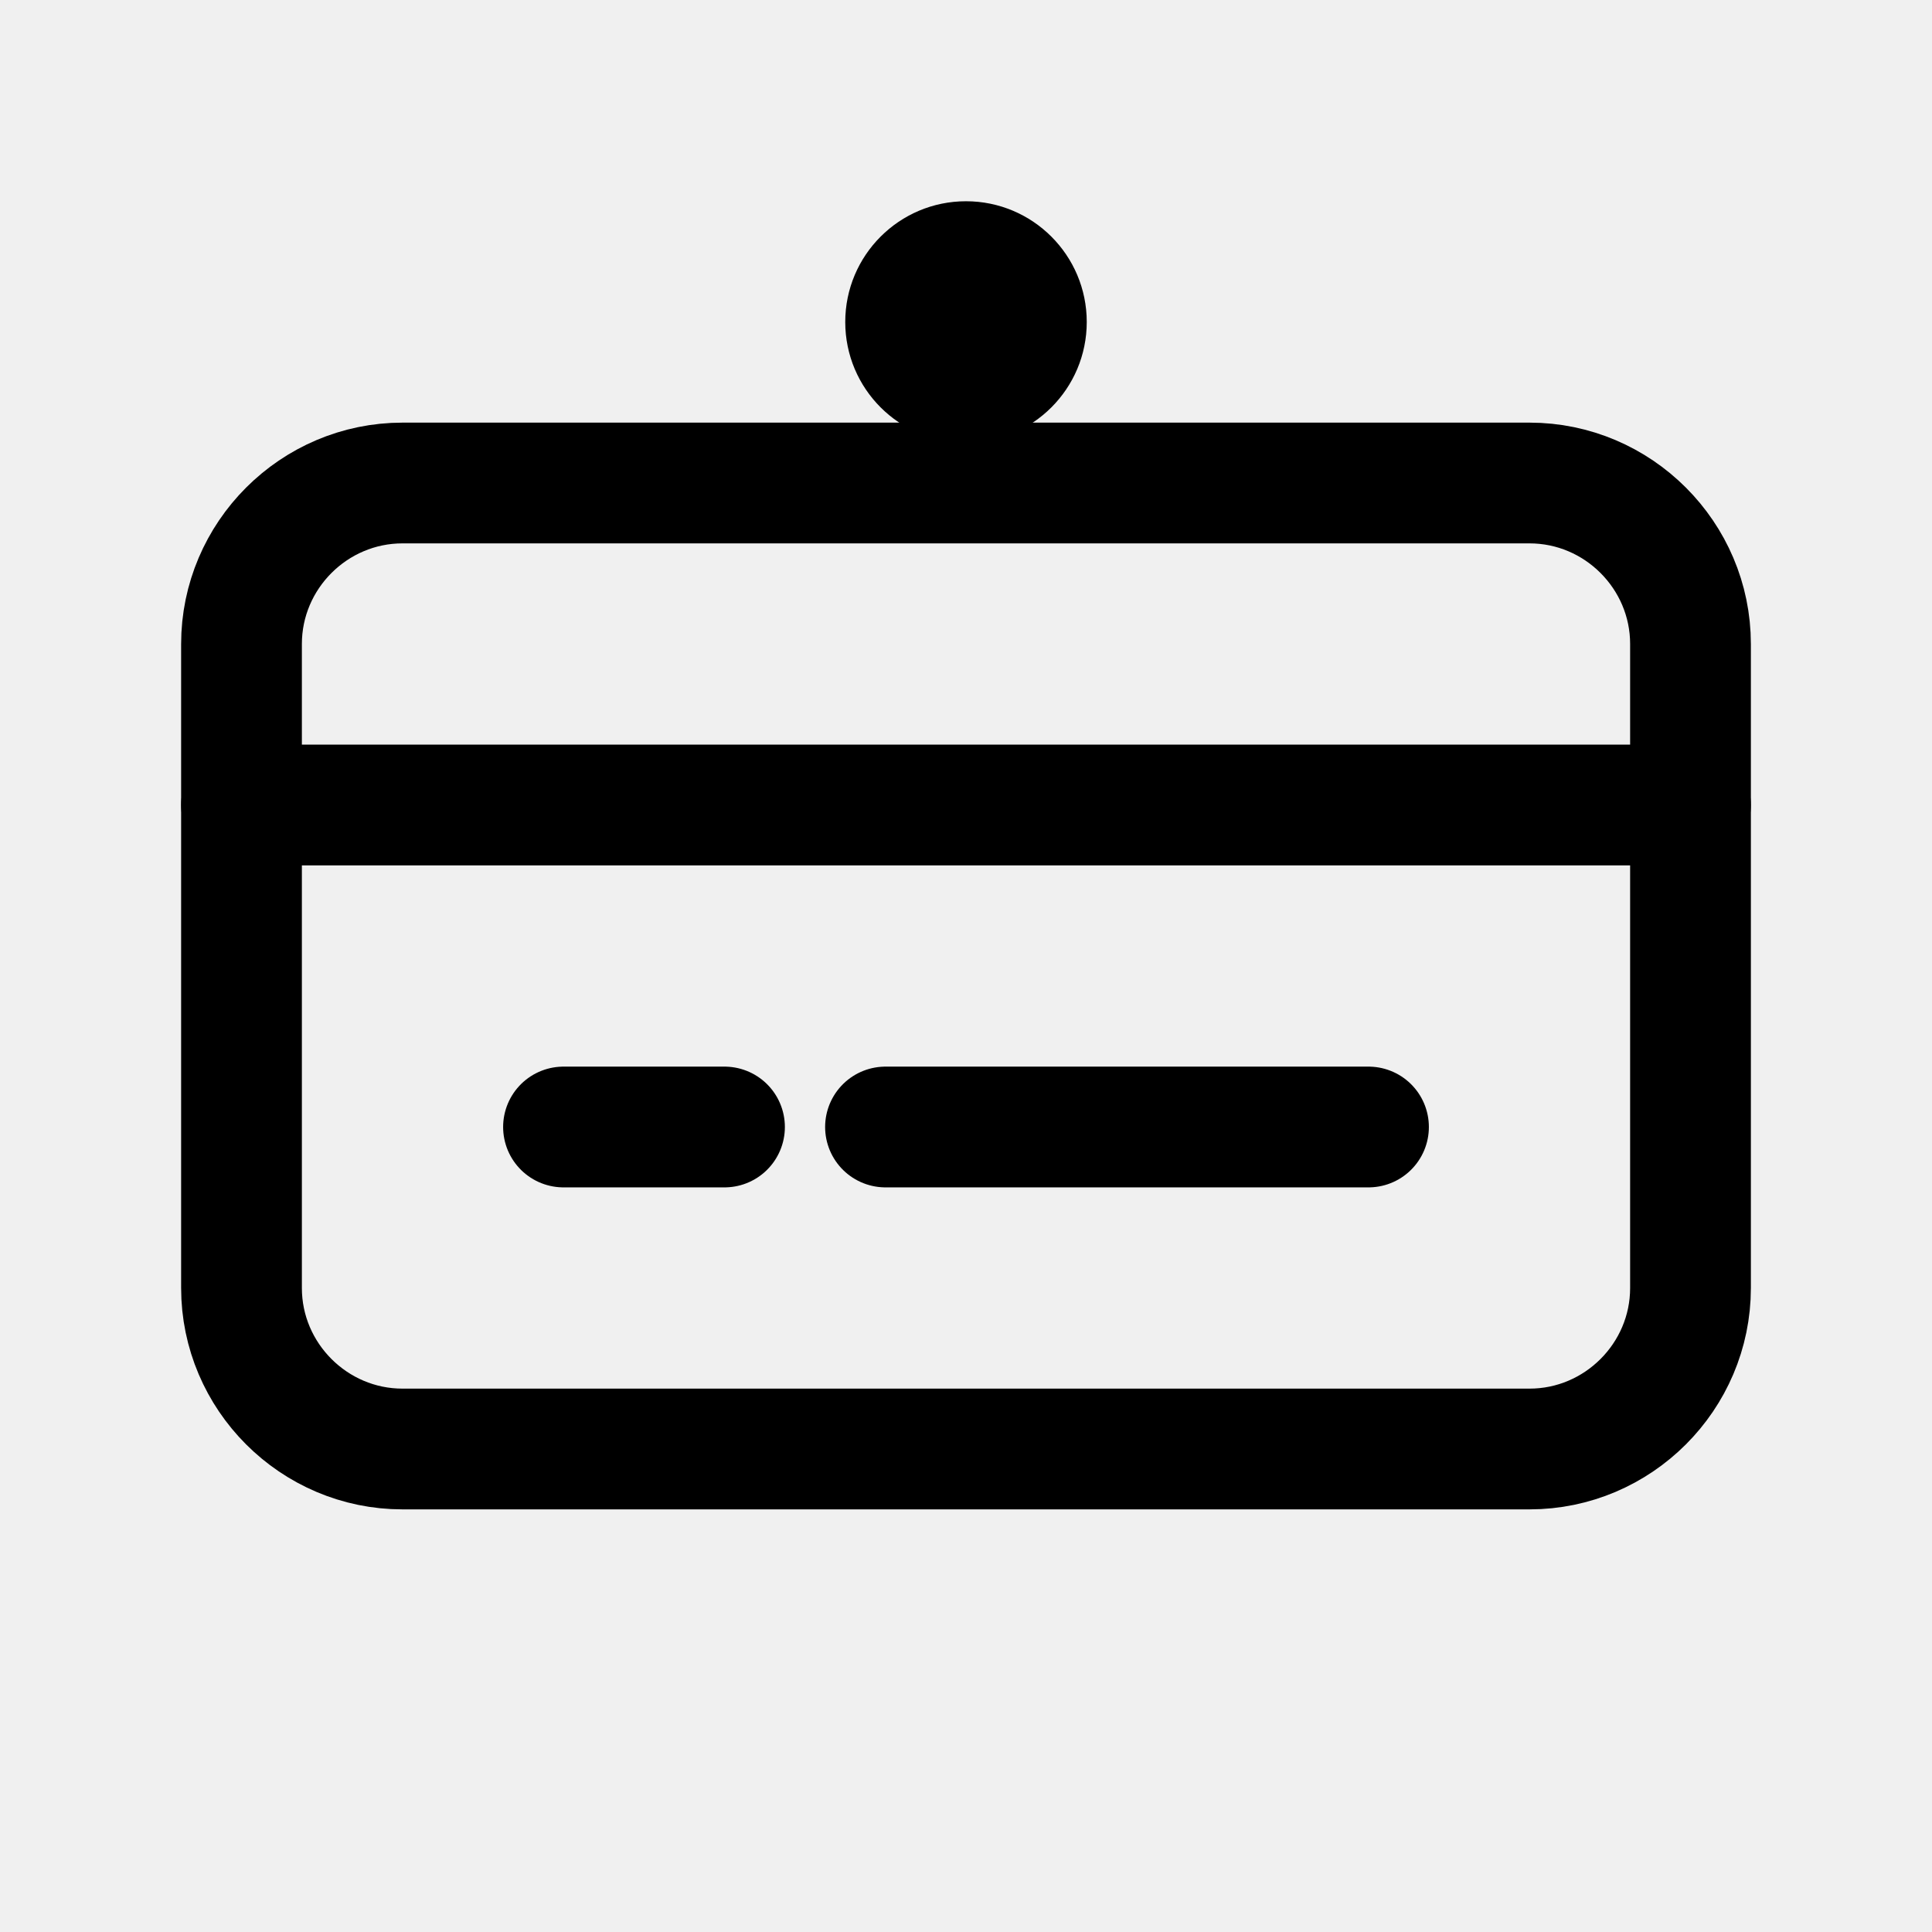
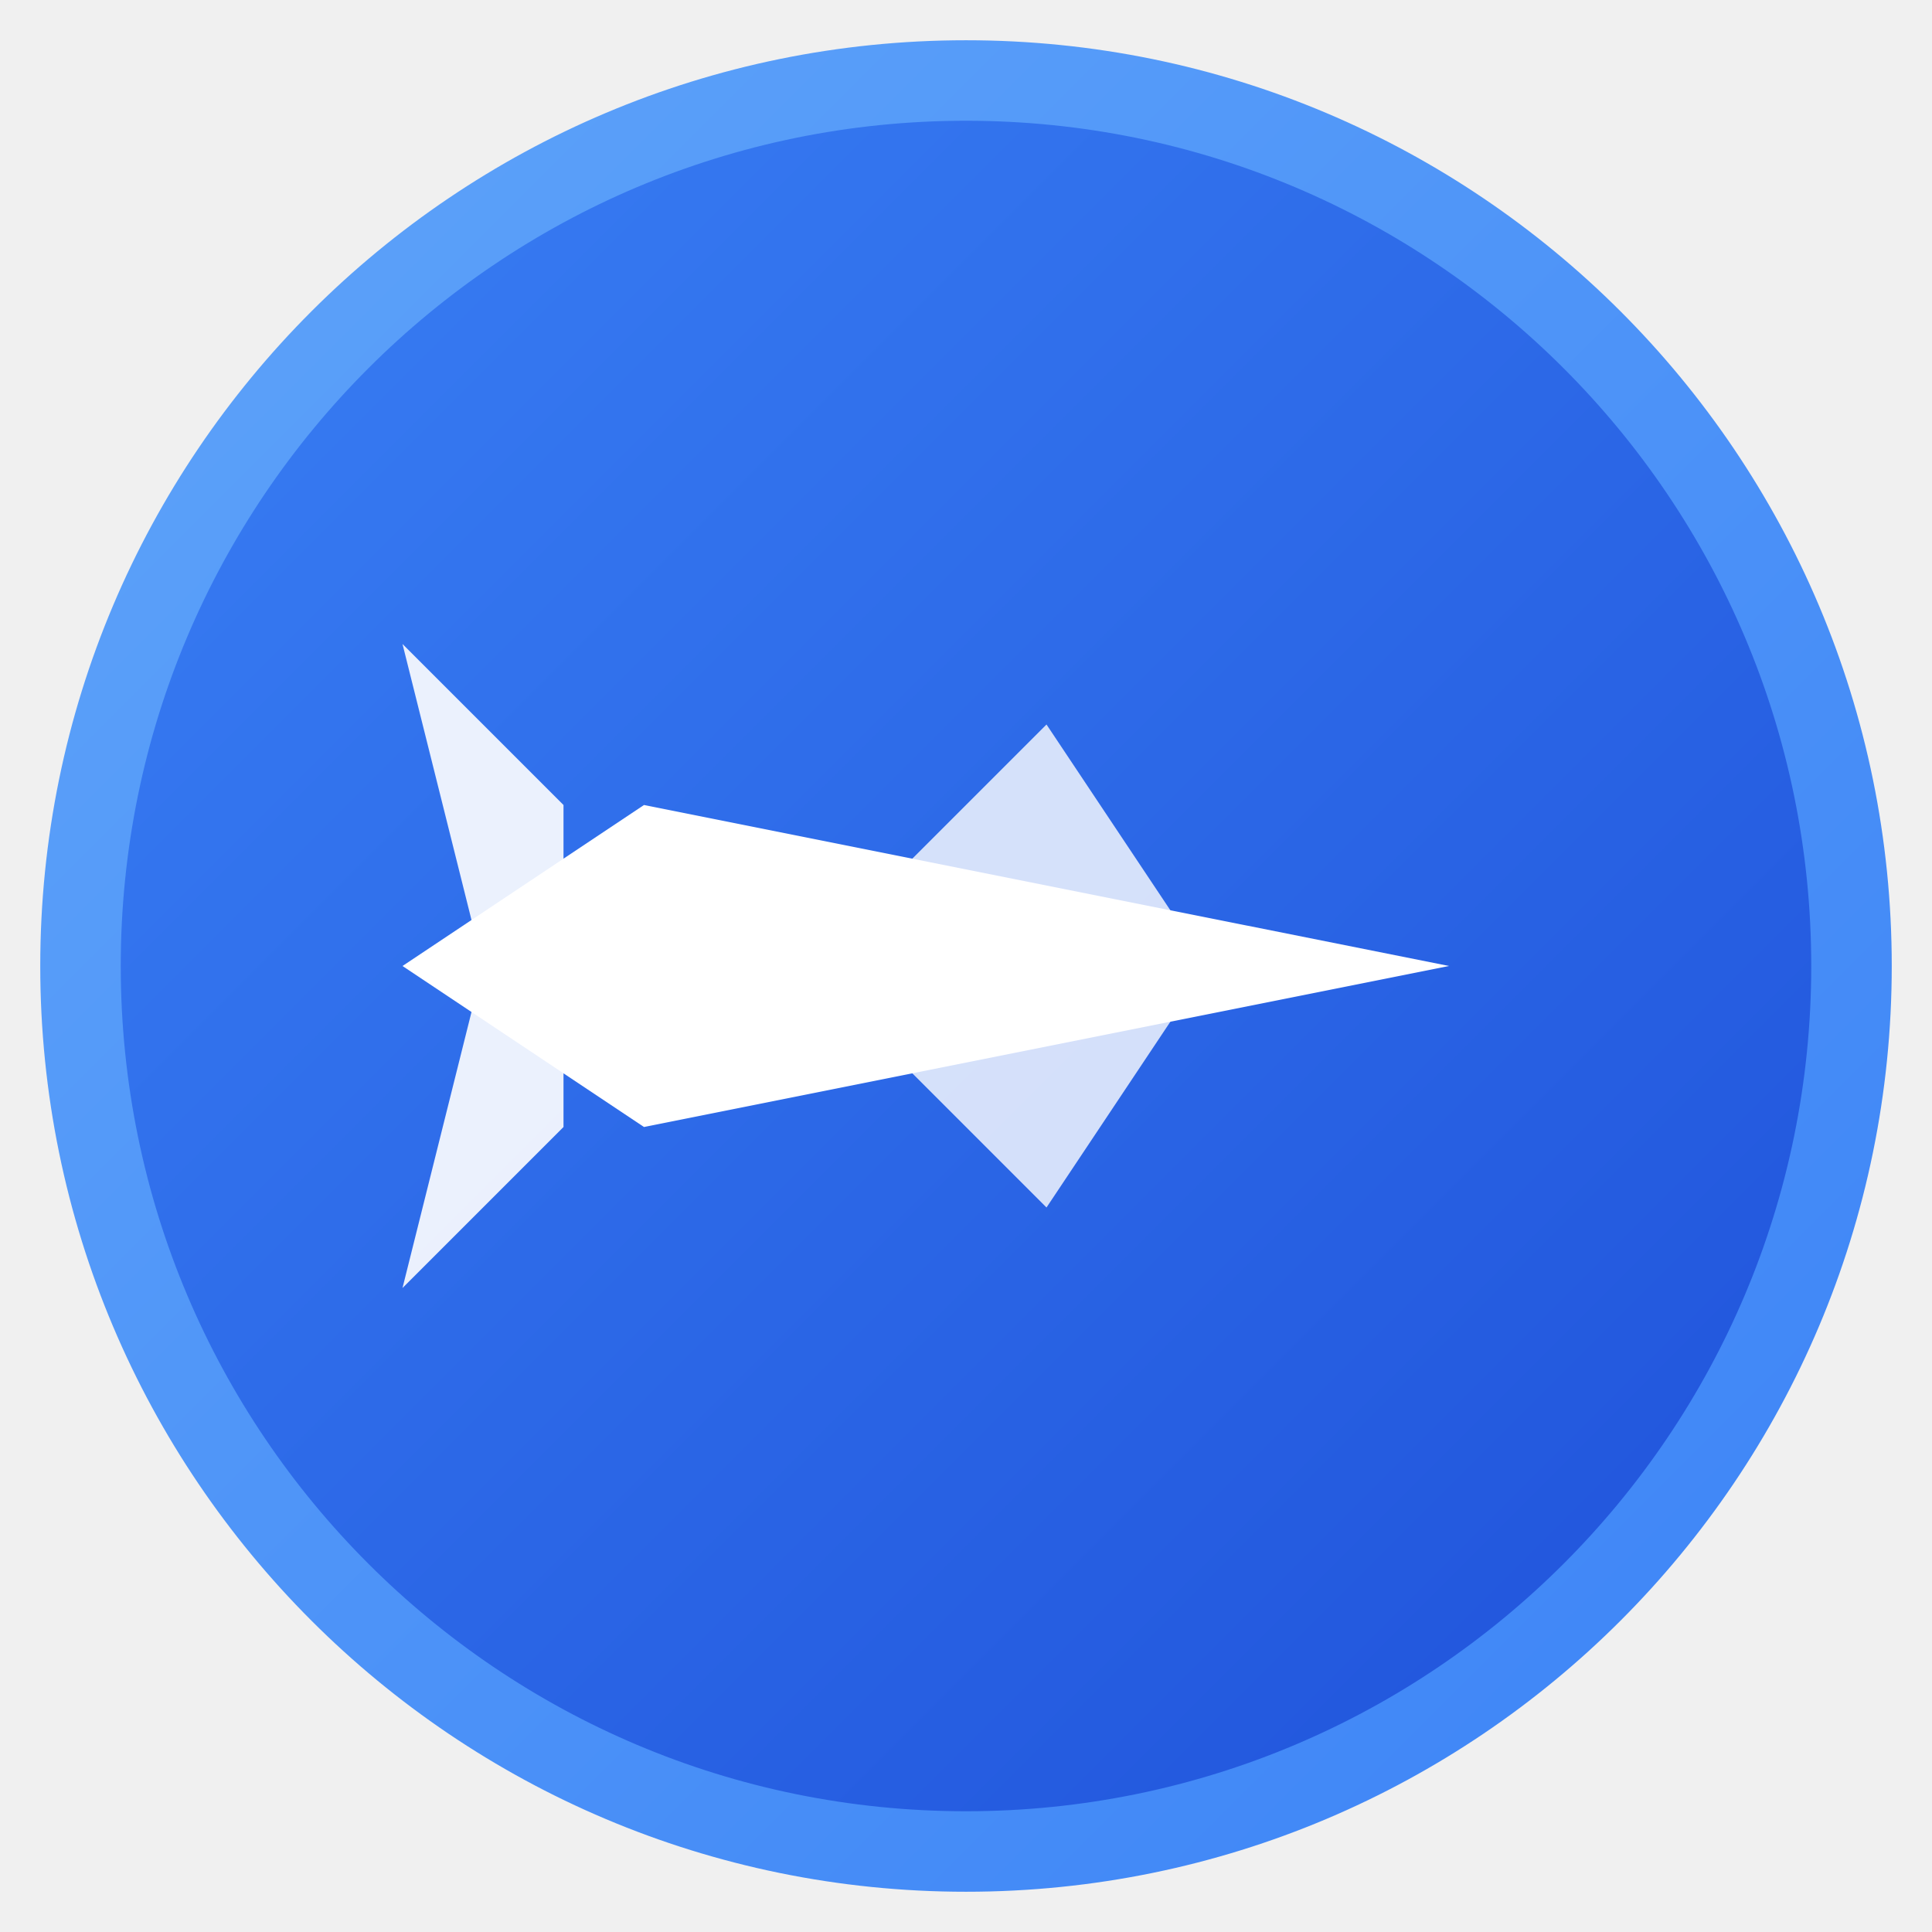
<svg xmlns="http://www.w3.org/2000/svg" width="24" height="24" viewBox="0 0 24 24" fill="none">
-   <path d="M21 16V8C21 6.9 20.1 6 19 6H5C3.9 6 3 6.9 3 8V16C3 17.1 3.9 18 5 18H19C20.1 18 21 17.1 21 16Z" stroke="currentColor" stroke-width="1.5" stroke-linecap="round" stroke-linejoin="round" />
-   <path d="M3 10H21" stroke="currentColor" stroke-width="1.5" stroke-linecap="round" stroke-linejoin="round" />
-   <path d="M7 14H9" stroke="currentColor" stroke-width="1.5" stroke-linecap="round" stroke-linejoin="round" />
-   <path d="M11 14H17" stroke="currentColor" stroke-width="1.5" stroke-linecap="round" stroke-linejoin="round" />
-   <circle cx="12" cy="4" r="1.5" fill="currentColor" />
-   <path d="M12 5.5V6" stroke="currentColor" stroke-width="1" stroke-linecap="round" />
+   <circle cx="12" cy="12" r="11" fill="url(#bgGradient)" stroke="url(#borderGradient)" stroke-width="1" />
+   <g transform="translate(4, 6)">
+     <path d="M14 6L4 4L1 6L4 8L14 6Z" fill="white" />
+     <path d="M6 6L9 3L11 6L9 9L6 6Z" fill="rgba(255,255,255,0.8)" />
+     <path d="M3 4L1 2L2 6L1 10L3 8" fill="rgba(255,255,255,0.9)" />
+   </g>
+   <defs>
+     <linearGradient id="bgGradient" x1="0" y1="0" x2="24" y2="24" gradientUnits="userSpaceOnUse">
+       <stop offset="0%" stop-color="#3B82F6" />
+       <stop offset="100%" stop-color="#1D4ED8" />
+     </linearGradient>
+     <linearGradient id="borderGradient" x1="0" y1="0" x2="24" y2="24" gradientUnits="userSpaceOnUse">
+       <stop offset="0%" stop-color="#60A5FA" />
+       <stop offset="100%" stop-color="#3B82F6" />
+     </linearGradient>
+   </defs>
</svg>
